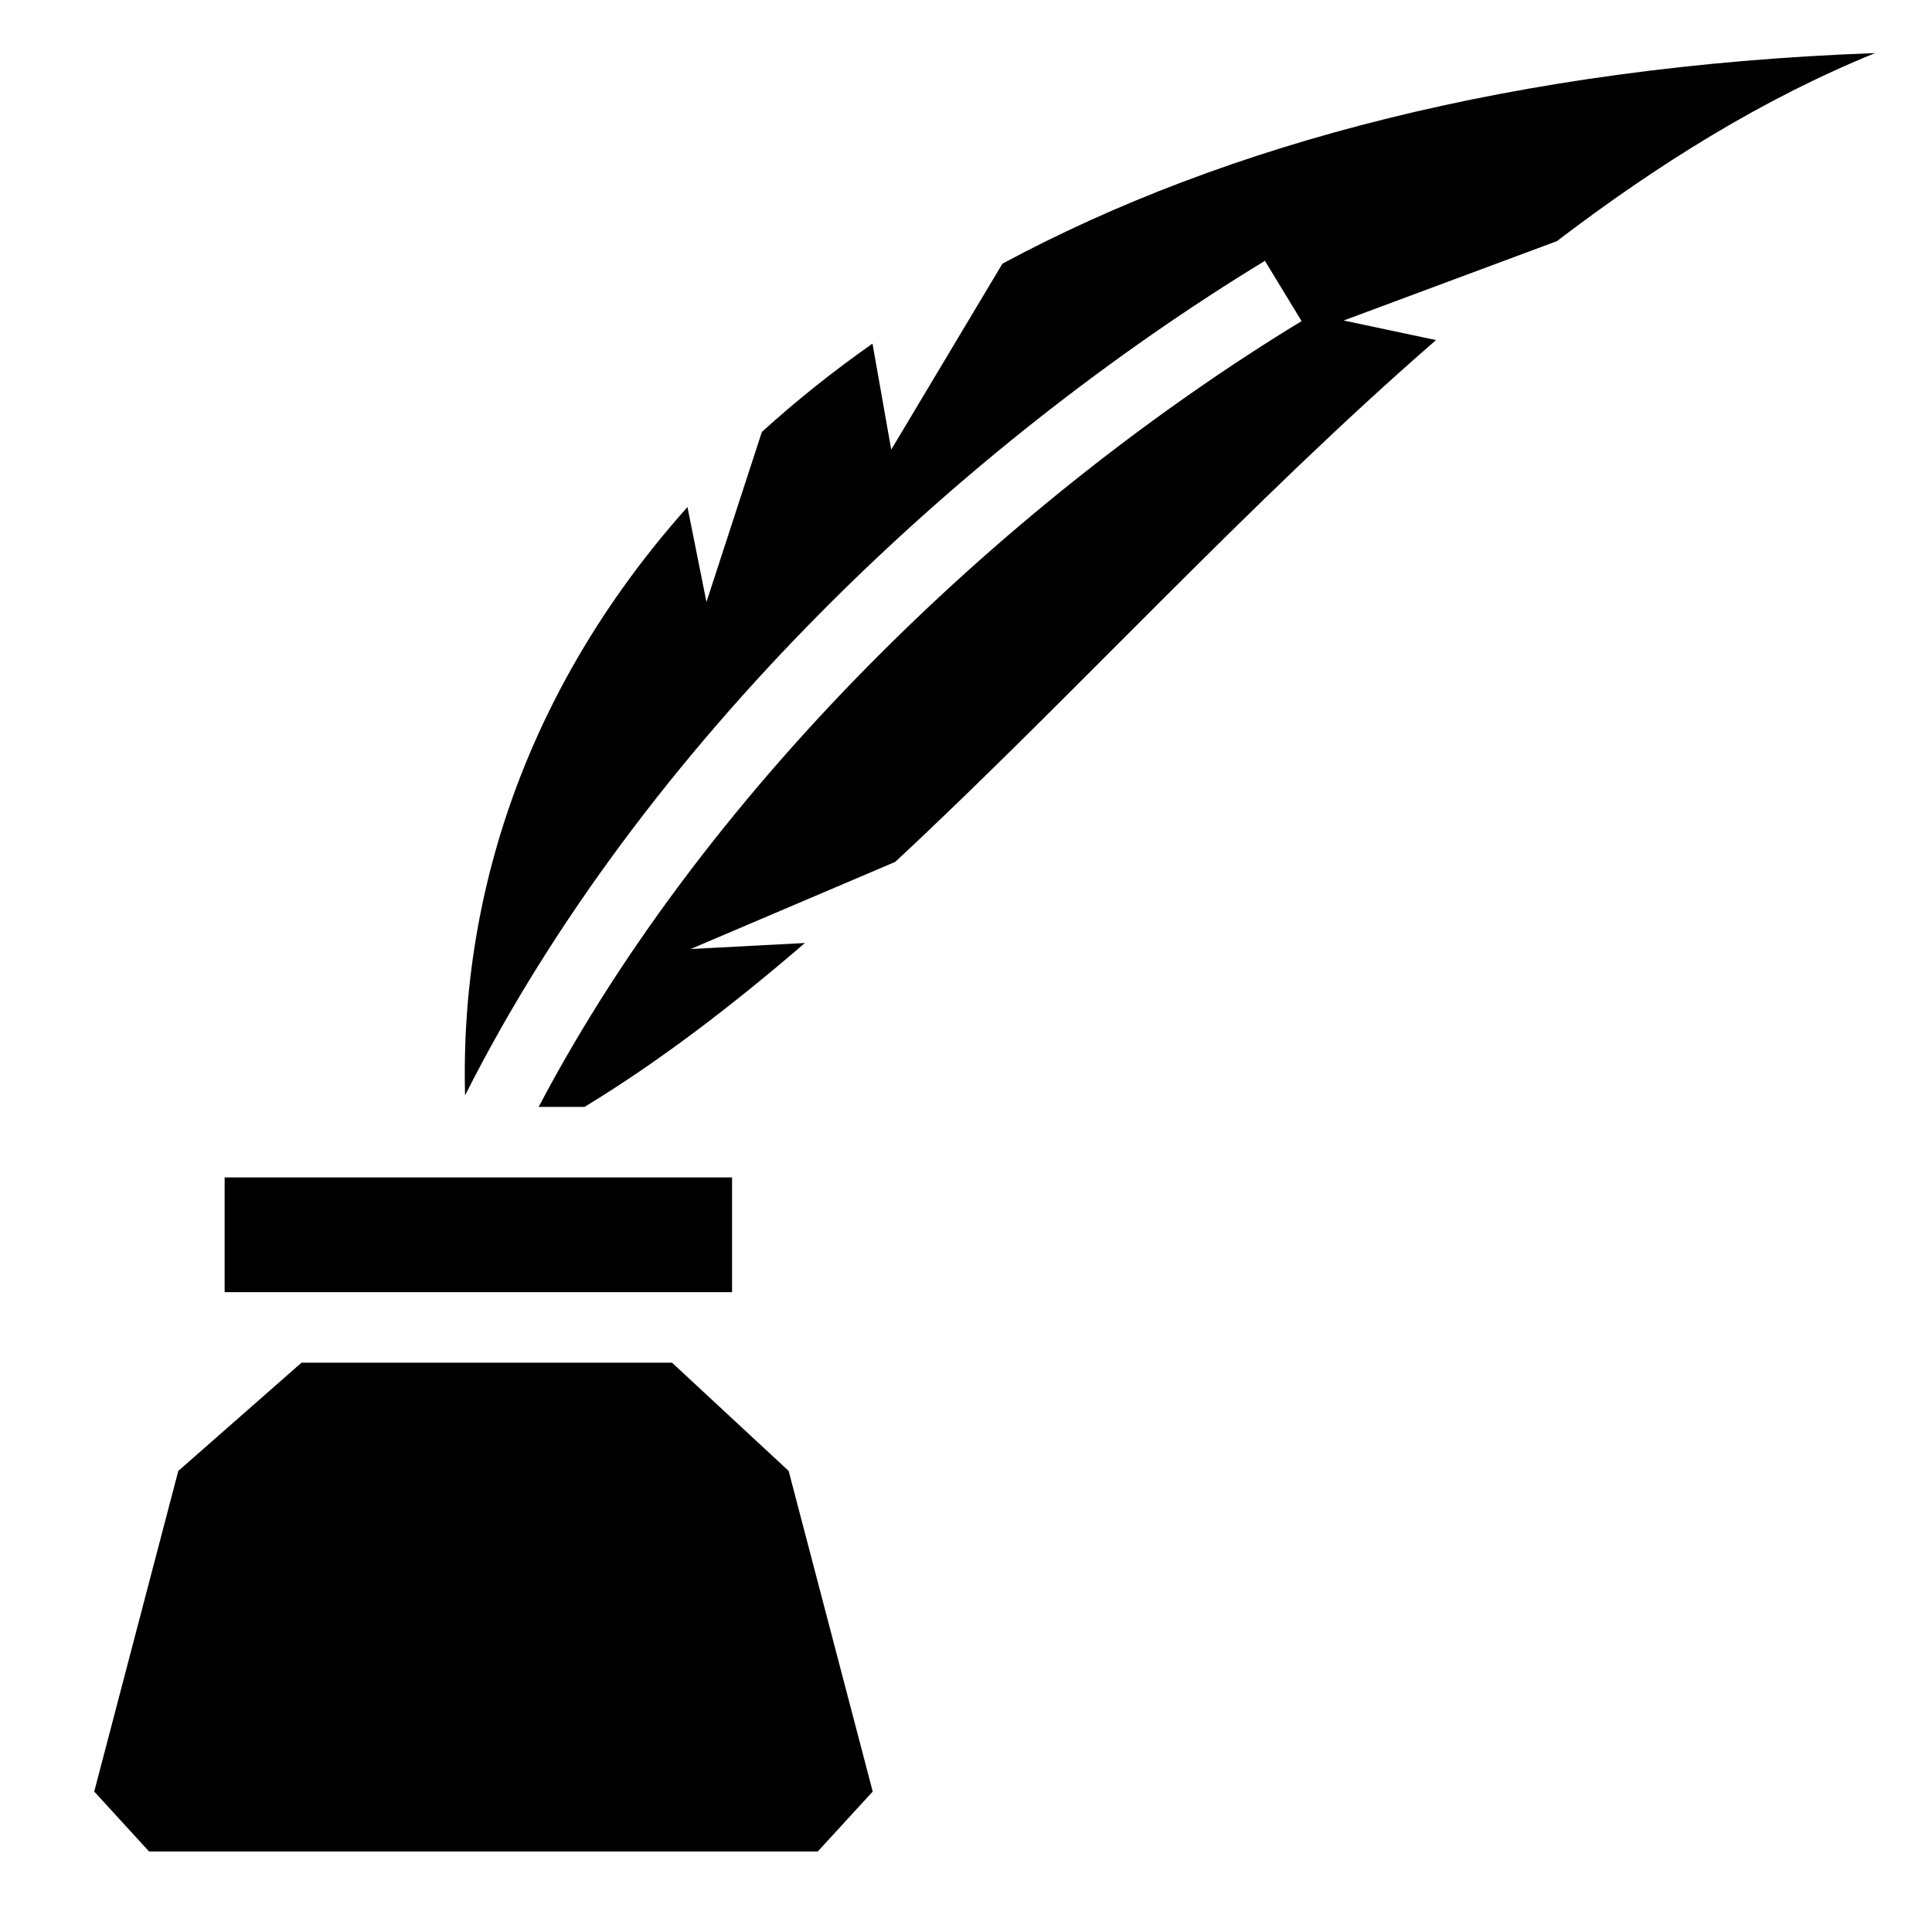
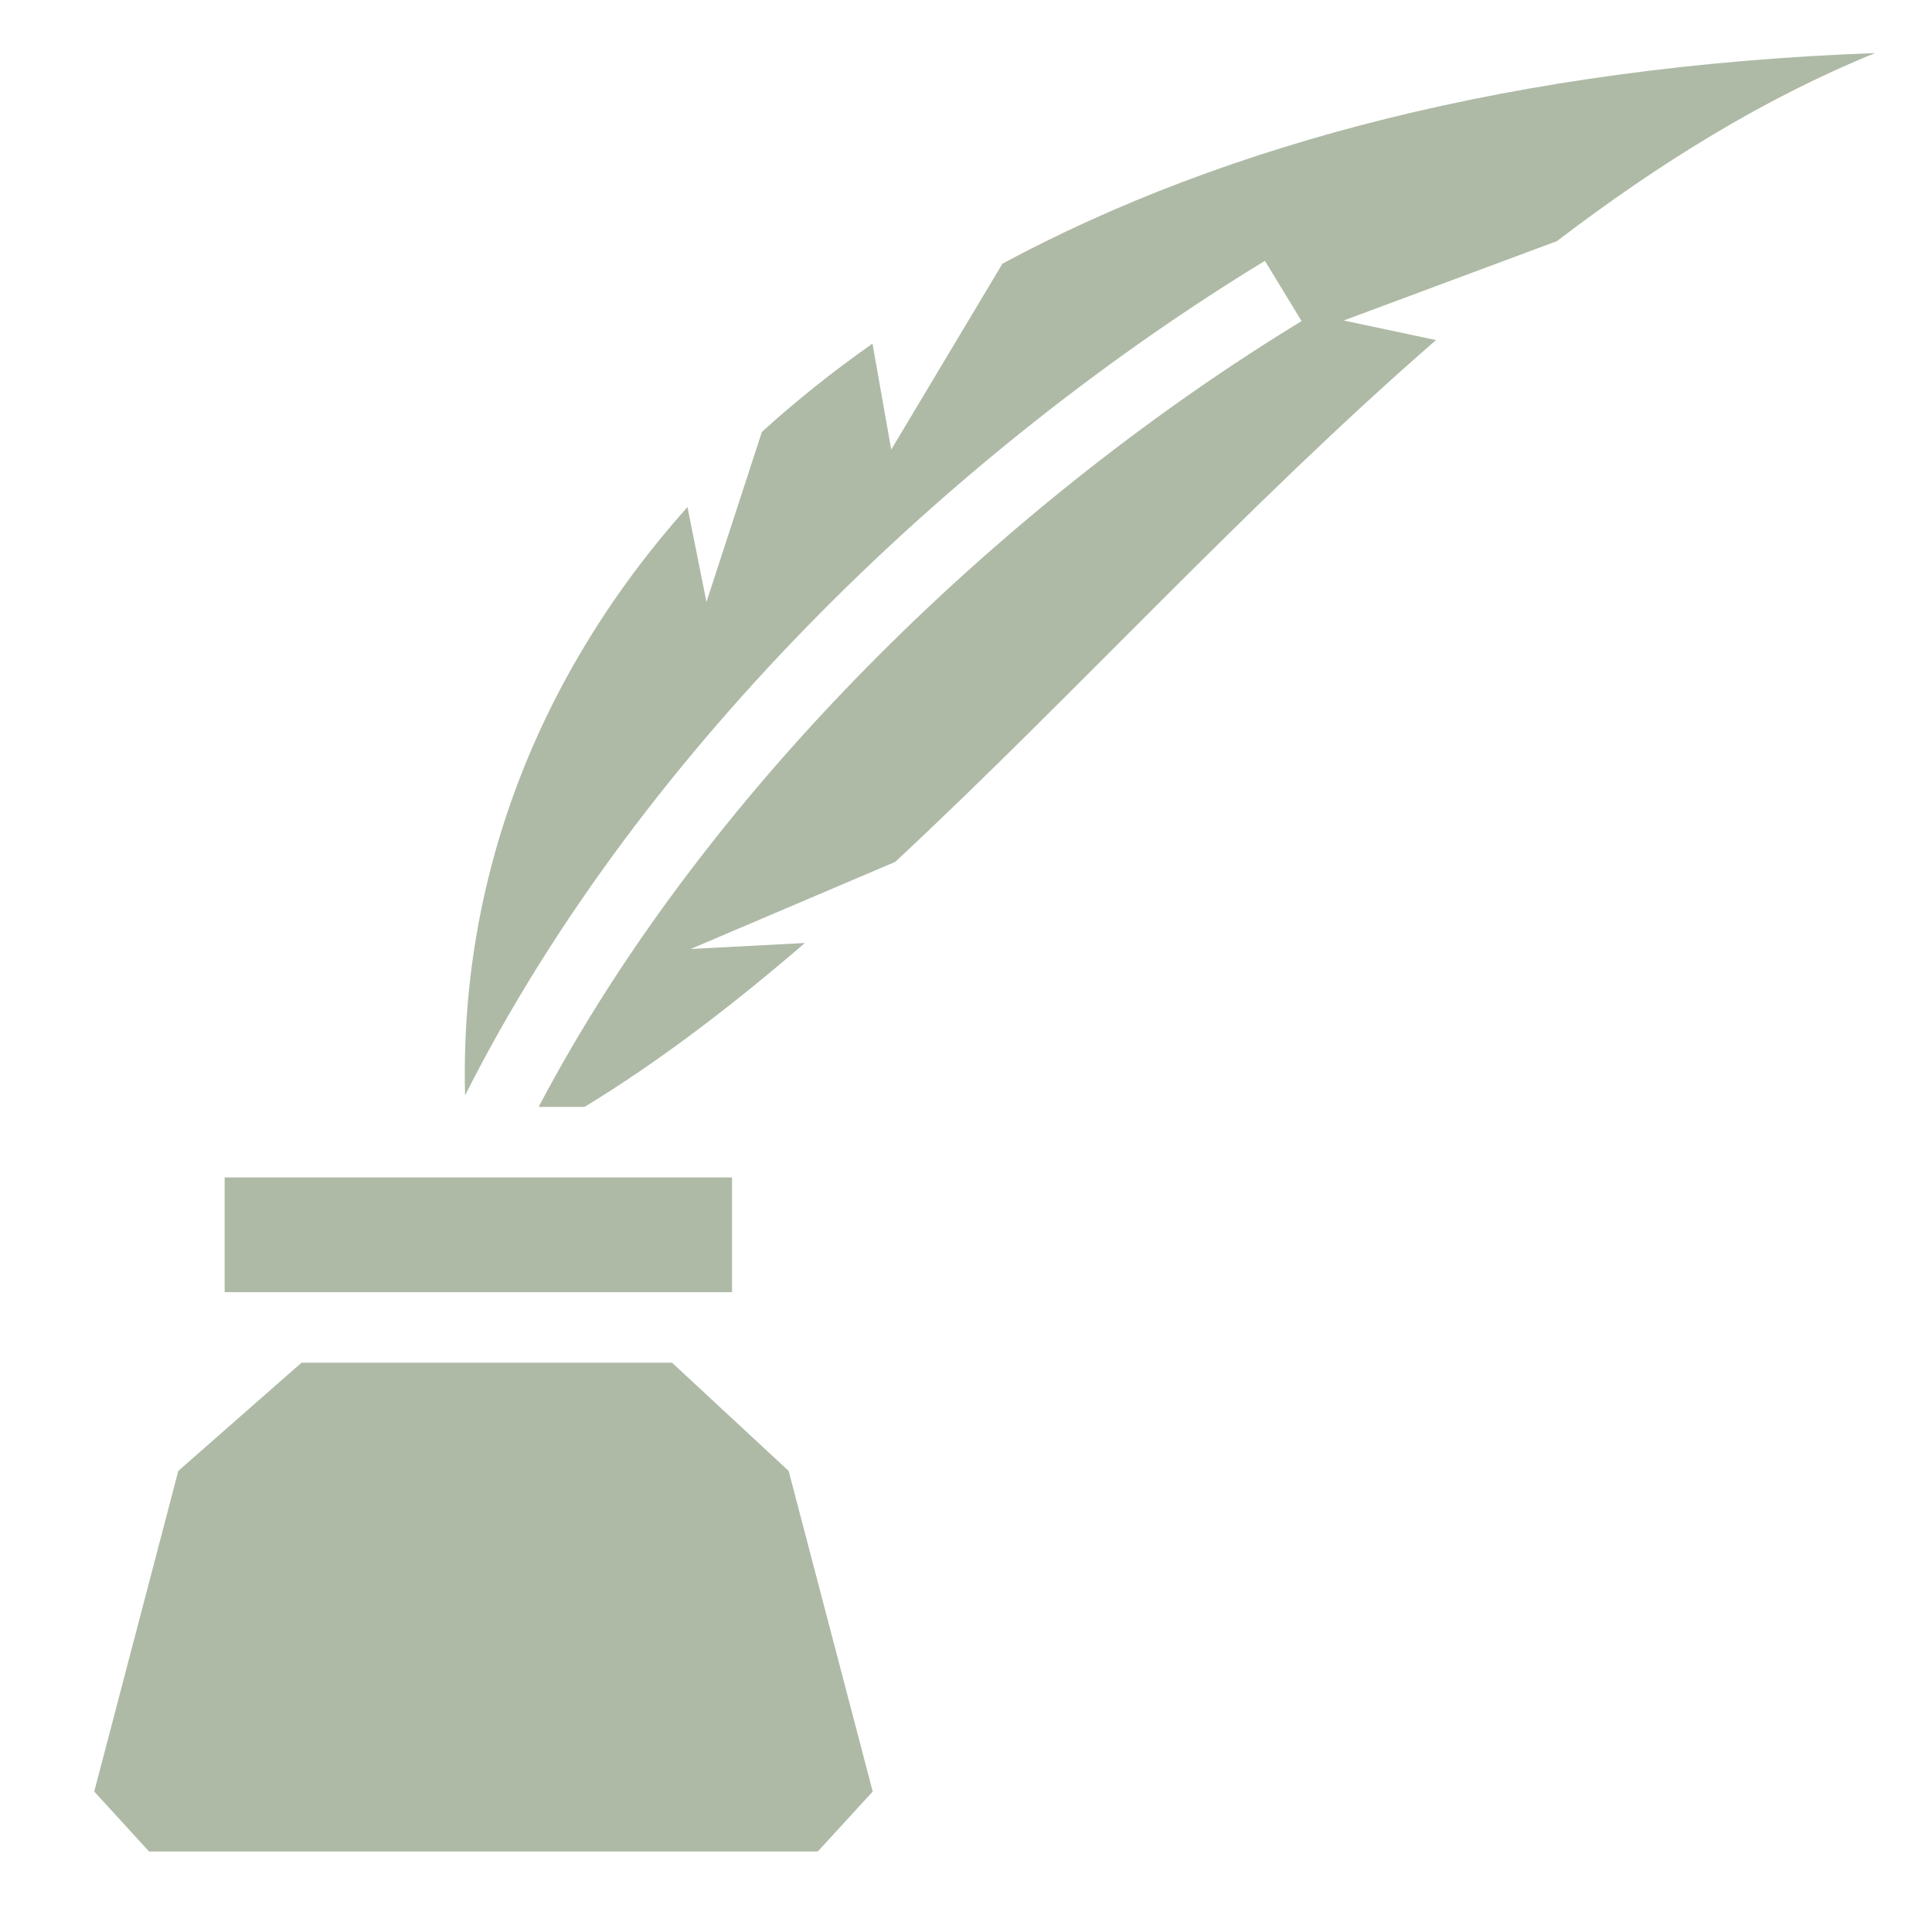
- <svg xmlns="http://www.w3.org/2000/svg" width="800px" height="800px" viewBox="0 0 512 512">
-   <path fill="#000000" d="M496.938 14.063c-95.14 3.496-172.297 24.08-231.282 55.812l-29.47 49.28-4.967-28.093c-10.535 7.402-20.314 15.222-29.314 23.407l-14.687 45.06-5.032-25.155c-40.65 45.507-60.41 99.864-58.938 155.906 47.273-93.667 132.404-172.727 211.97-221.155l9.717 15.97c-75.312 45.838-156.387 121.202-202.187 208.25h12.156c19.78-12.02 39.16-26.858 58.406-43.44l-30.28 1.595 54.218-23.094c46.875-43.637 93.465-94.974 143.313-138.28l-24.47-5.19 56.5-21.03c26.853-20.485 54.8-37.844 84.344-49.843zM59.53 312.03v30.408H194V312.03H59.53zm20.376 49.095L47.25 389.813 24.97 474.78l14.53 15.876h177.22l14.56-15.875L209 389.814l-30.906-28.688H79.906z" />
+ <svg xmlns="http://www.w3.org/2000/svg" id="Camada_1" version="1.1" viewBox="0 0 800 800">
+   <defs>
+     <style>
+       .st0 {
+         fill: #aebaa6;
+       }
+     </style>
+   </defs>
+   <path class="st0" d="M776.47,21.97c-148.66,5.46-269.21,37.62-361.38,87.21l-46.05,77-7.76-43.9c-16.46,11.57-31.74,23.78-45.8,36.57l-22.95,70.41-7.86-39.3c-63.52,71.1-94.39,156.04-92.09,243.6,73.86-146.35,206.88-269.89,331.2-345.55l15.18,24.95c-117.67,71.62-244.35,189.38-315.92,325.39h18.99c30.91-18.78,61.19-41.97,91.26-67.88l-47.31,2.49,84.72-36.08c73.24-68.18,146.04-148.4,223.93-216.06l-38.23-8.11,88.28-32.86c41.96-32.01,85.62-59.13,131.79-77.88h0ZM93.02,487.55v47.51h210.11v-47.51H93.02ZM124.85,564.26l-51.02,44.82-34.81,132.76,22.7,24.81h276.91l22.75-24.8-34.81-132.76-48.29-44.82H124.85Z" />
</svg>
